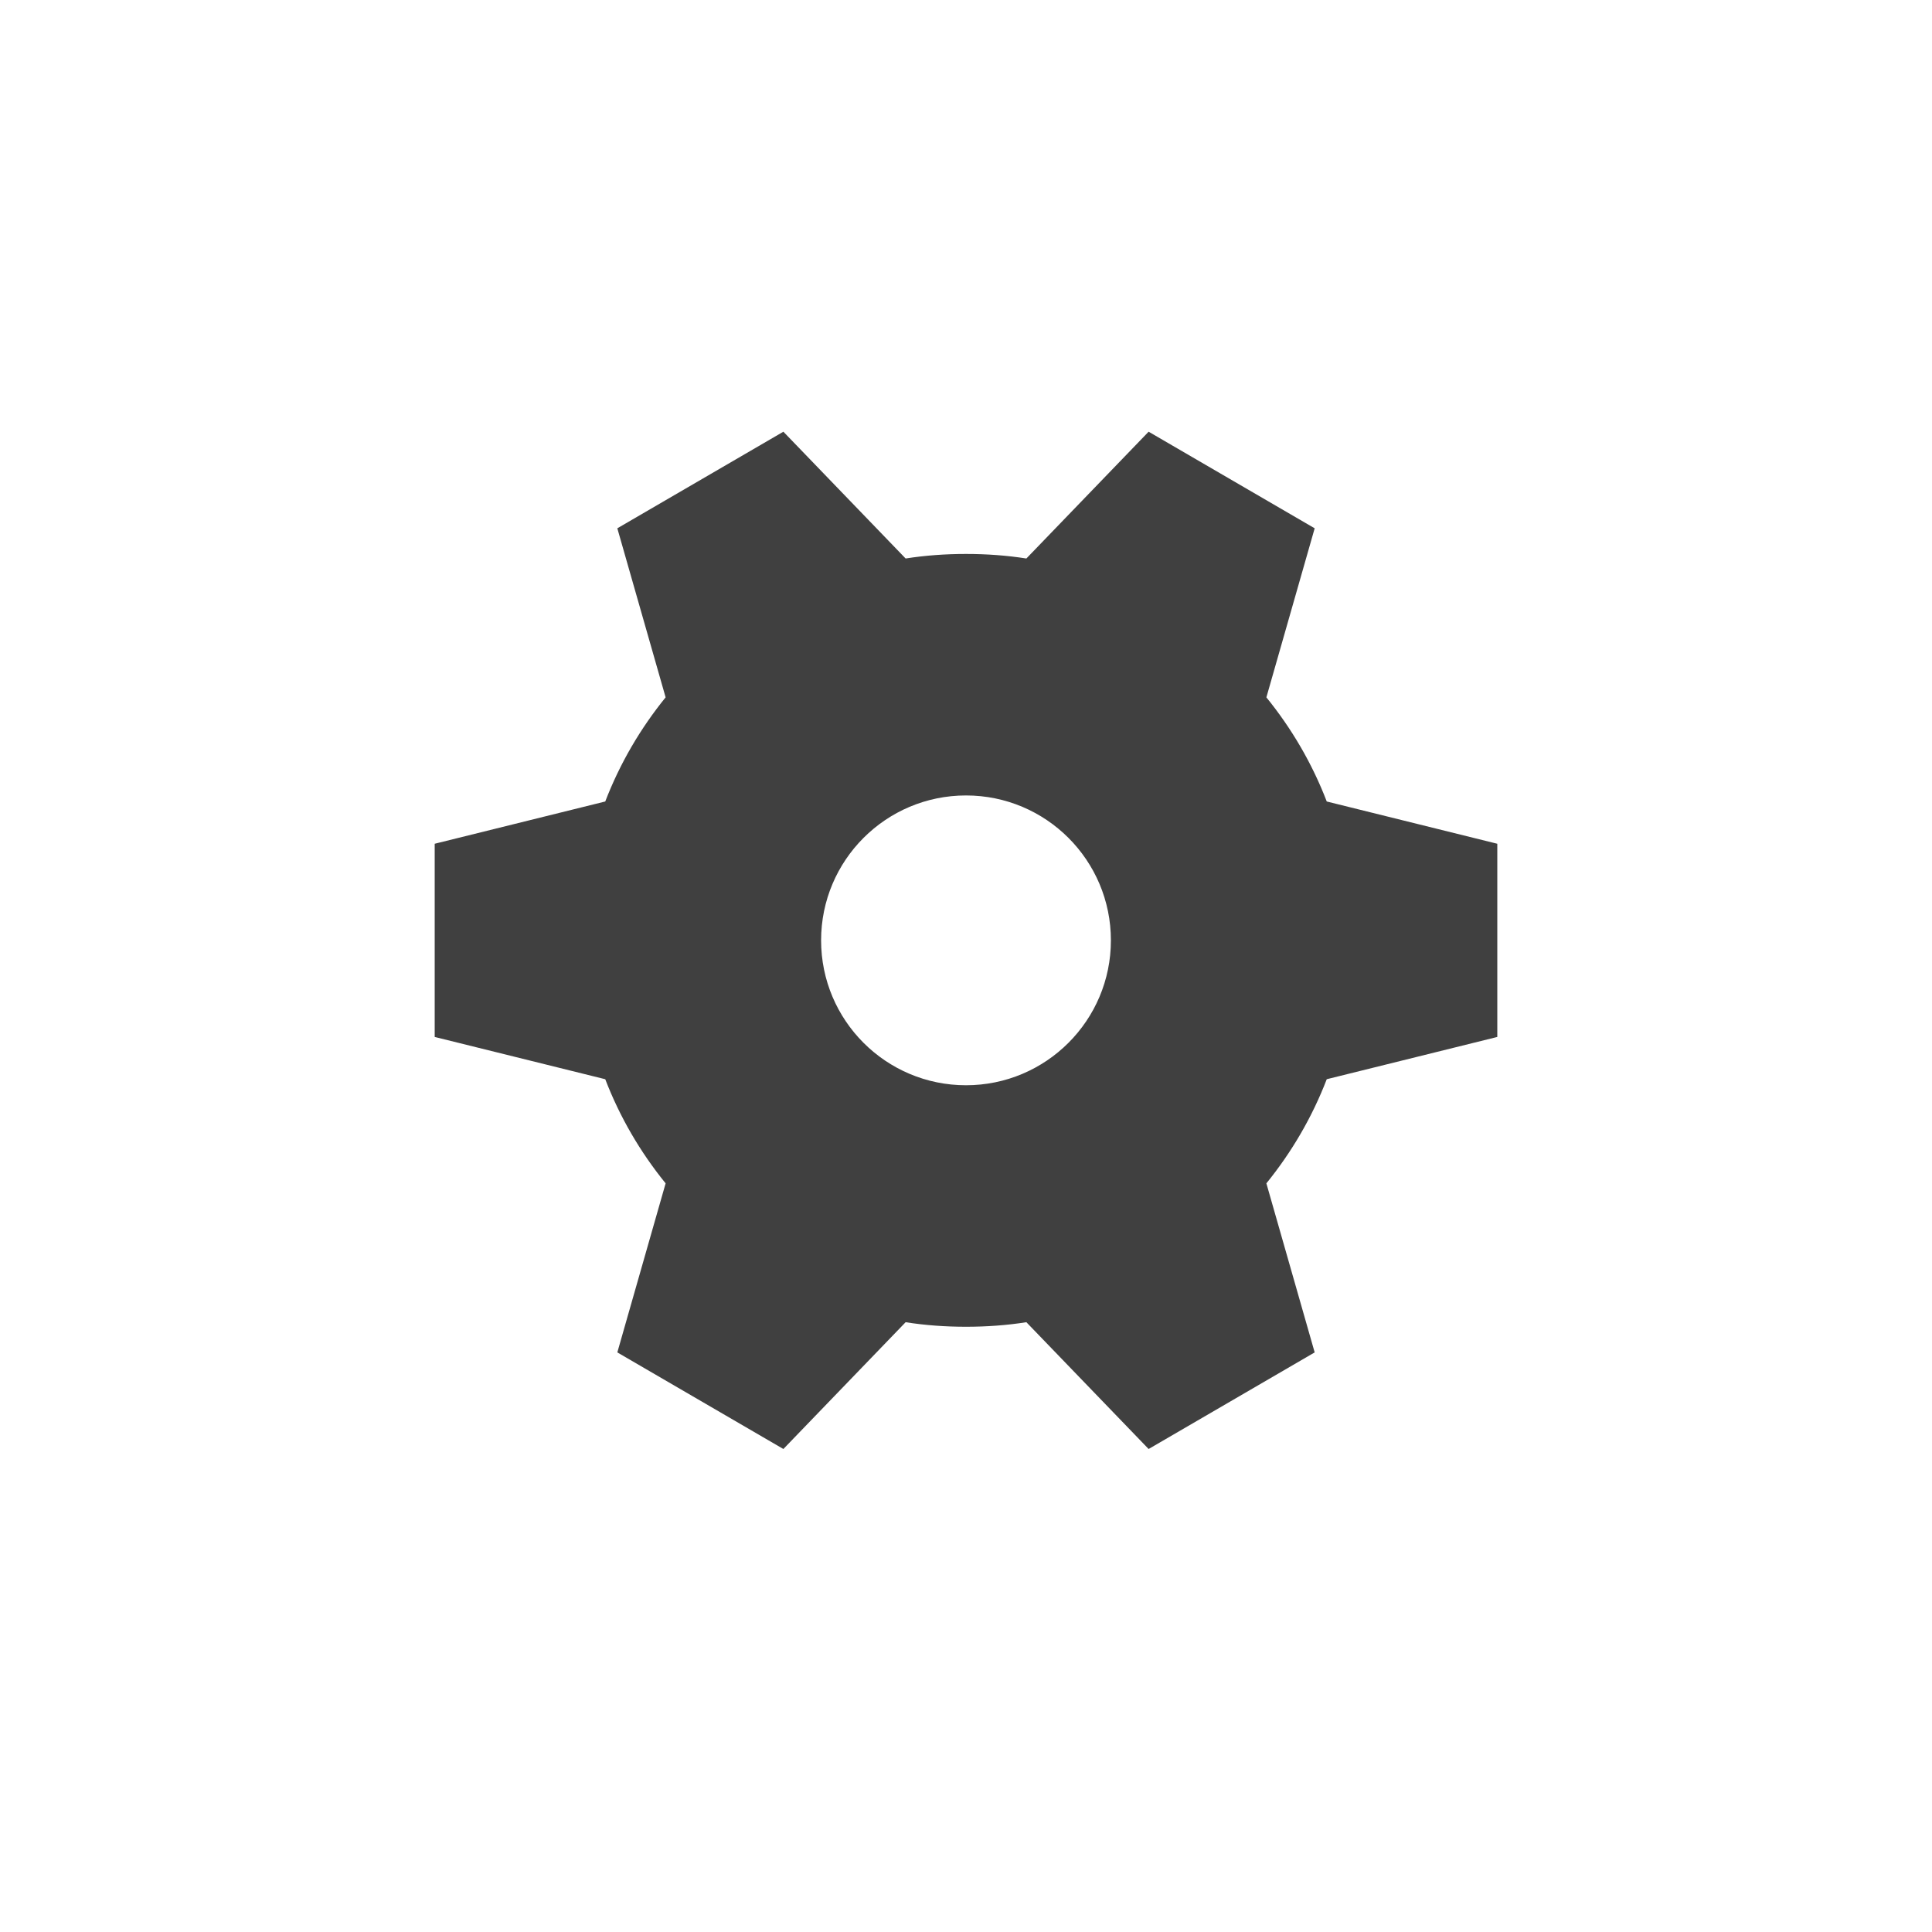
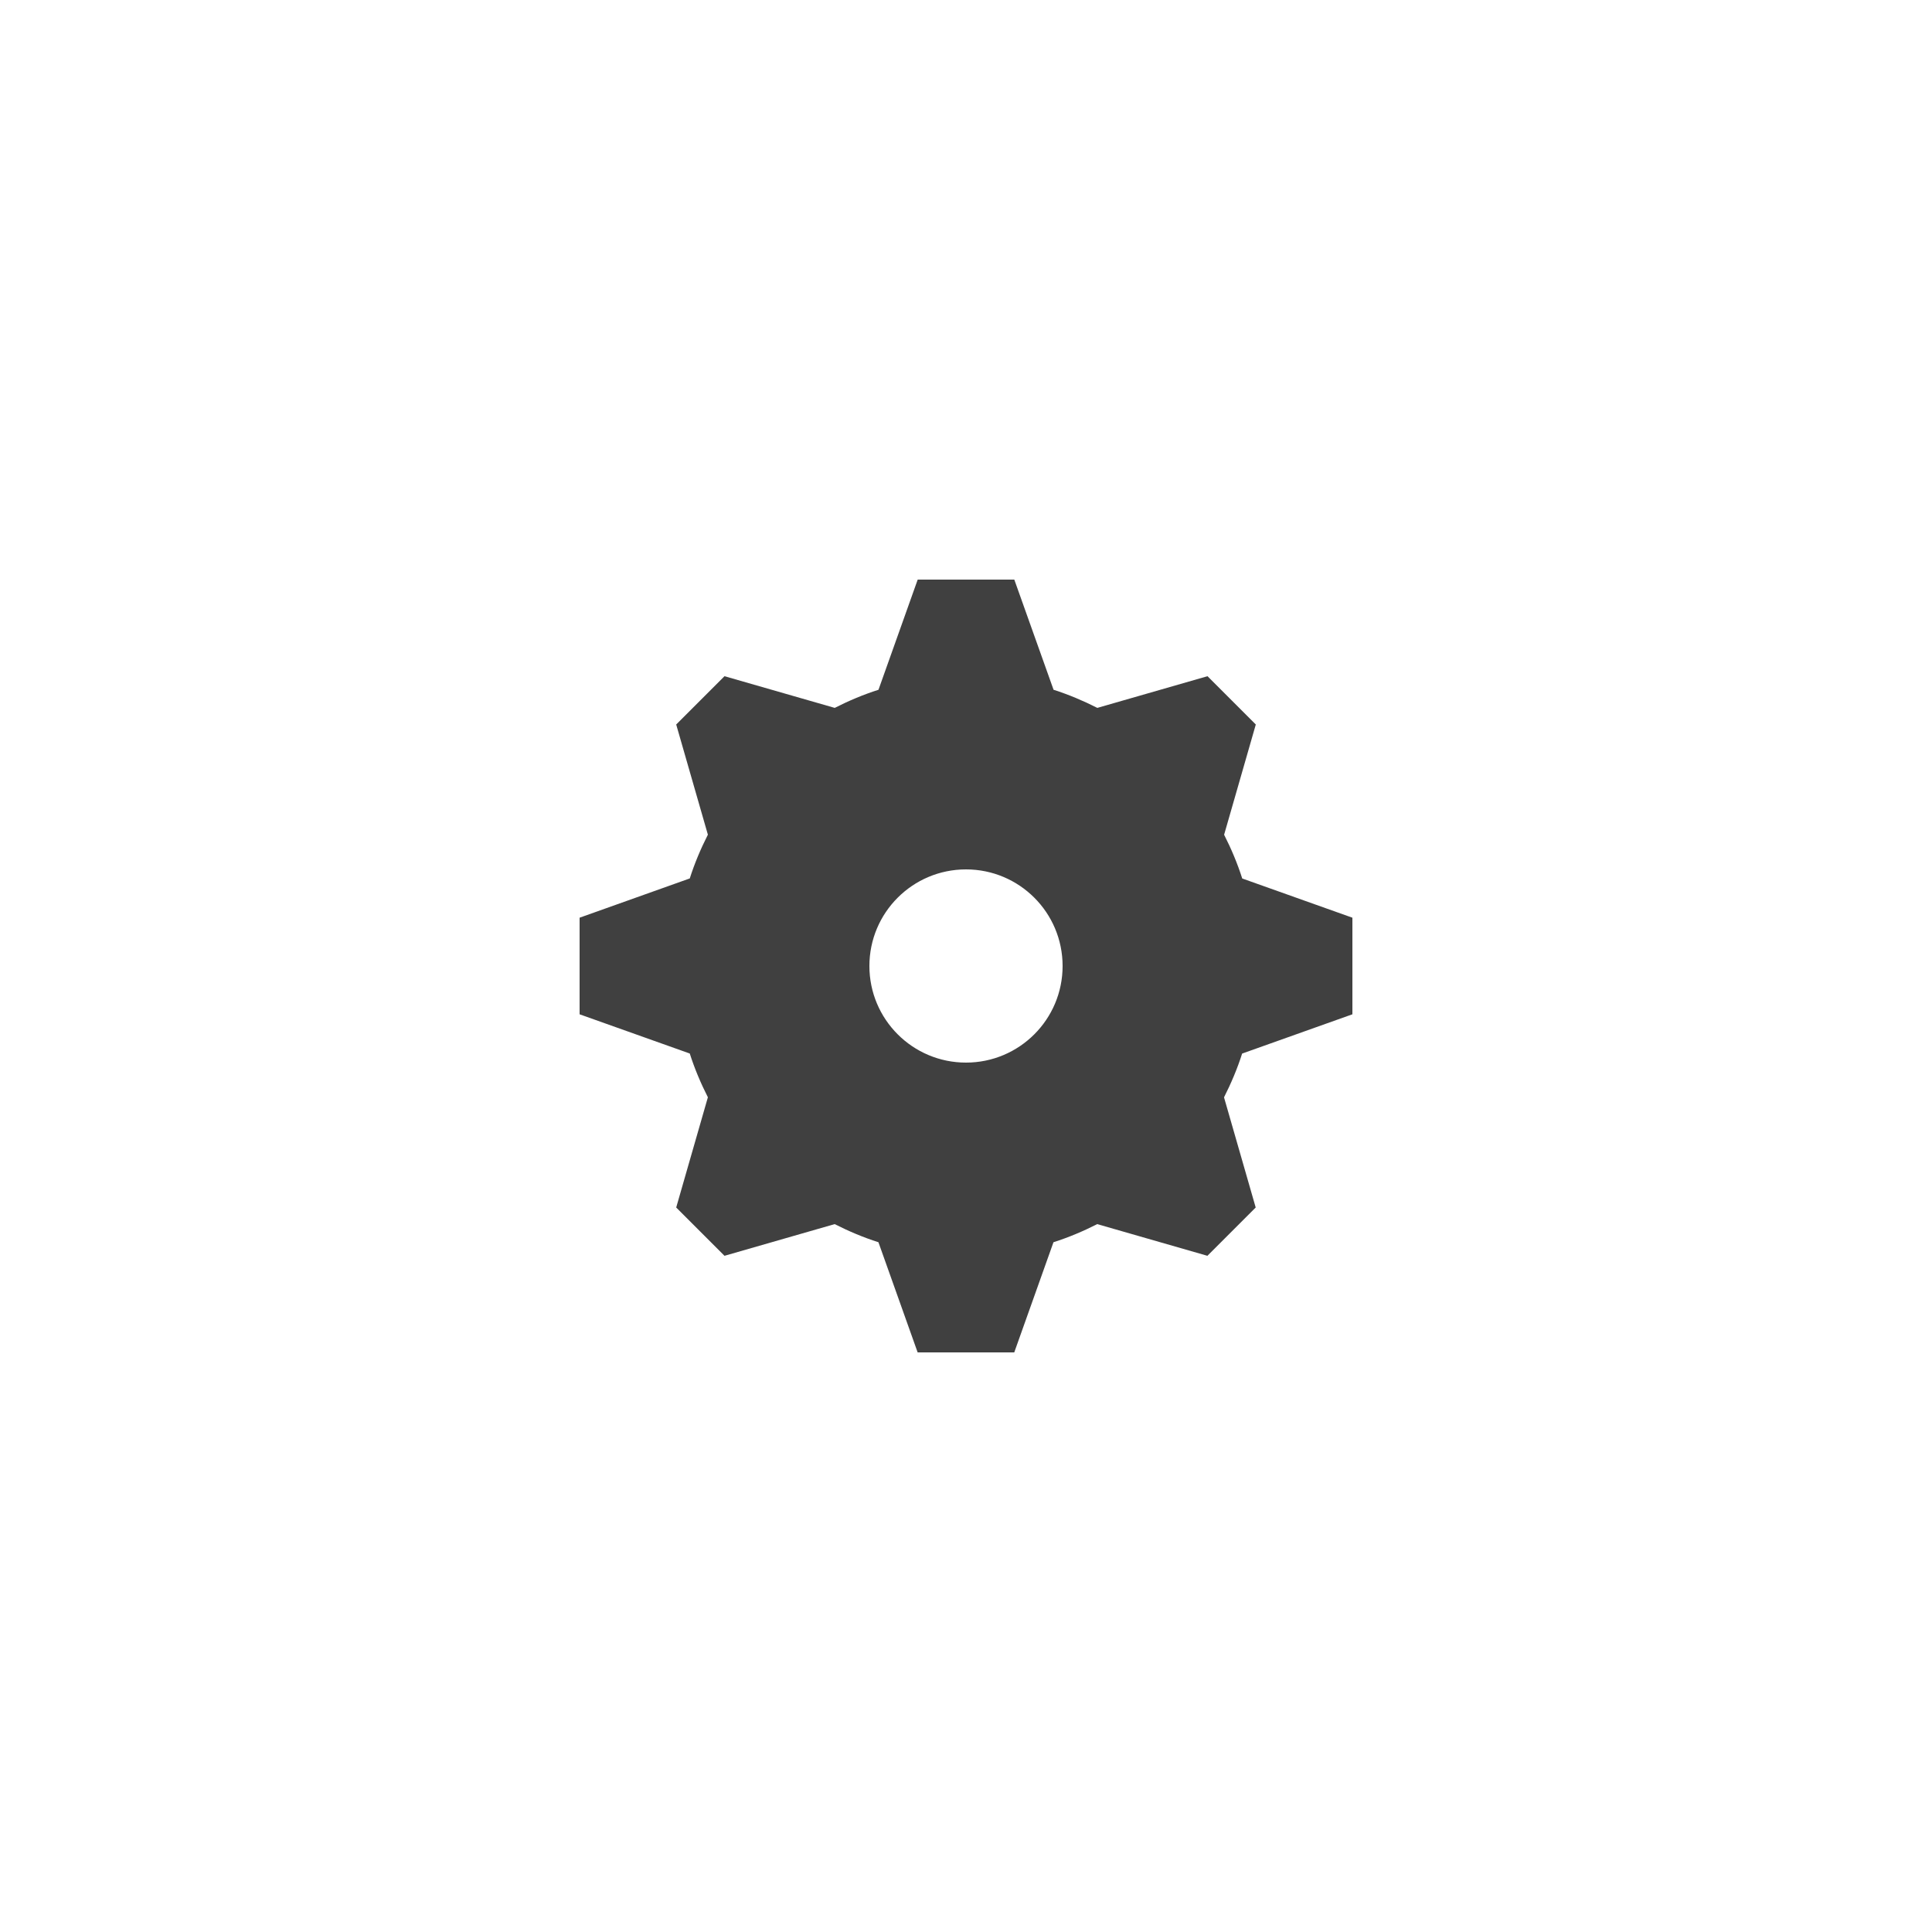
<svg xmlns="http://www.w3.org/2000/svg" width="40" height="40" id="svg5607" version="1.1">
  <defs id="defs5609" />
  <g id="layer1" transform="translate(0,-1012.362)">
-     <path style="color:#000000;fill:#404040;fill-opacity:1;fill-rule:nonzero;stroke:none;stroke-width:1;marker:none;visibility:visible;display:inline;overflow:visible;enable-background:accumulate" d="m 16.219,1021.3 -3.438,2 1,3.5 c -0.524,0.646 -0.946,1.367 -1.25,2.156 L 9,1029.831 l 0,4 3.531,0.875 c 0.304,0.79 0.726,1.51 1.25,2.156 l -1,3.5 3.438,2 2.531,-2.625 c 0.407,0.064 0.825,0.094 1.25,0.094 0.425,0 0.843,-0.03 1.25,-0.094 l 2.531,2.625 3.438,-2 -1,-3.5 c 0.524,-0.646 0.946,-1.367 1.25,-2.156 L 31,1033.831 l 0,-4 -3.531,-0.875 c -0.304,-0.79 -0.726,-1.51 -1.25,-2.156 l 1,-3.5 -3.438,-2 -2.531,2.625 c -0.407,-0.064 -0.825,-0.094 -1.25,-0.094 -0.425,0 -0.843,0.03 -1.25,0.094 l -2.531,-2.625 z M 20,1028.831 c 1.657,0 3,1.343 3,3 0,1.657 -1.343,3 -3,3 -1.657,0 -3,-1.343 -3,-3 0,-1.657 1.343,-3 3,-3 z" id="path3282" />
+     <path style="color:#000000;fill:#404040;fill-opacity:1;fill-rule:nonzero;stroke:none;stroke-width:1;marker:none;visibility:visible;display:inline;overflow:visible;enable-background:accumulate" d="m 19,1024.362 -0.812,2.281 c -0.312,0.099 -0.619,0.229 -0.906,0.375 L 15,1026.362 l -1,1 0.656,2.281 c -0.146,0.287 -0.276,0.594 -0.375,0.906 L 12,1031.362 l 0,2 2.281,0.812 c 0.099,0.312 0.229,0.619 0.375,0.906 L 14,1037.362 l 1,1 2.281,-0.656 c 0.288,0.146 0.594,0.276 0.906,0.375 l 0.812,2.281 2,0 0.812,-2.281 c 0.312,-0.099 0.619,-0.229 0.906,-0.375 l 2.281,0.656 1,-1 -0.656,-2.281 c 0.146,-0.288 0.276,-0.594 0.375,-0.906 L 28,1033.362 l 0,-2 -2.281,-0.812 c -0.099,-0.312 -0.229,-0.619 -0.375,-0.906 L 26,1027.362 l -1,-1 -2.281,0.656 c -0.288,-0.146 -0.594,-0.276 -0.906,-0.375 L 21,1024.362 z m 1,6 c 1.105,0 2,0.895 2,2 0,1.105 -0.895,2 -2,2 -1.105,0 -2,-0.895 -2,-2 0,-1.105 0.895,-2 2,-2 z" id="path7175" />
  </g>
</svg>
